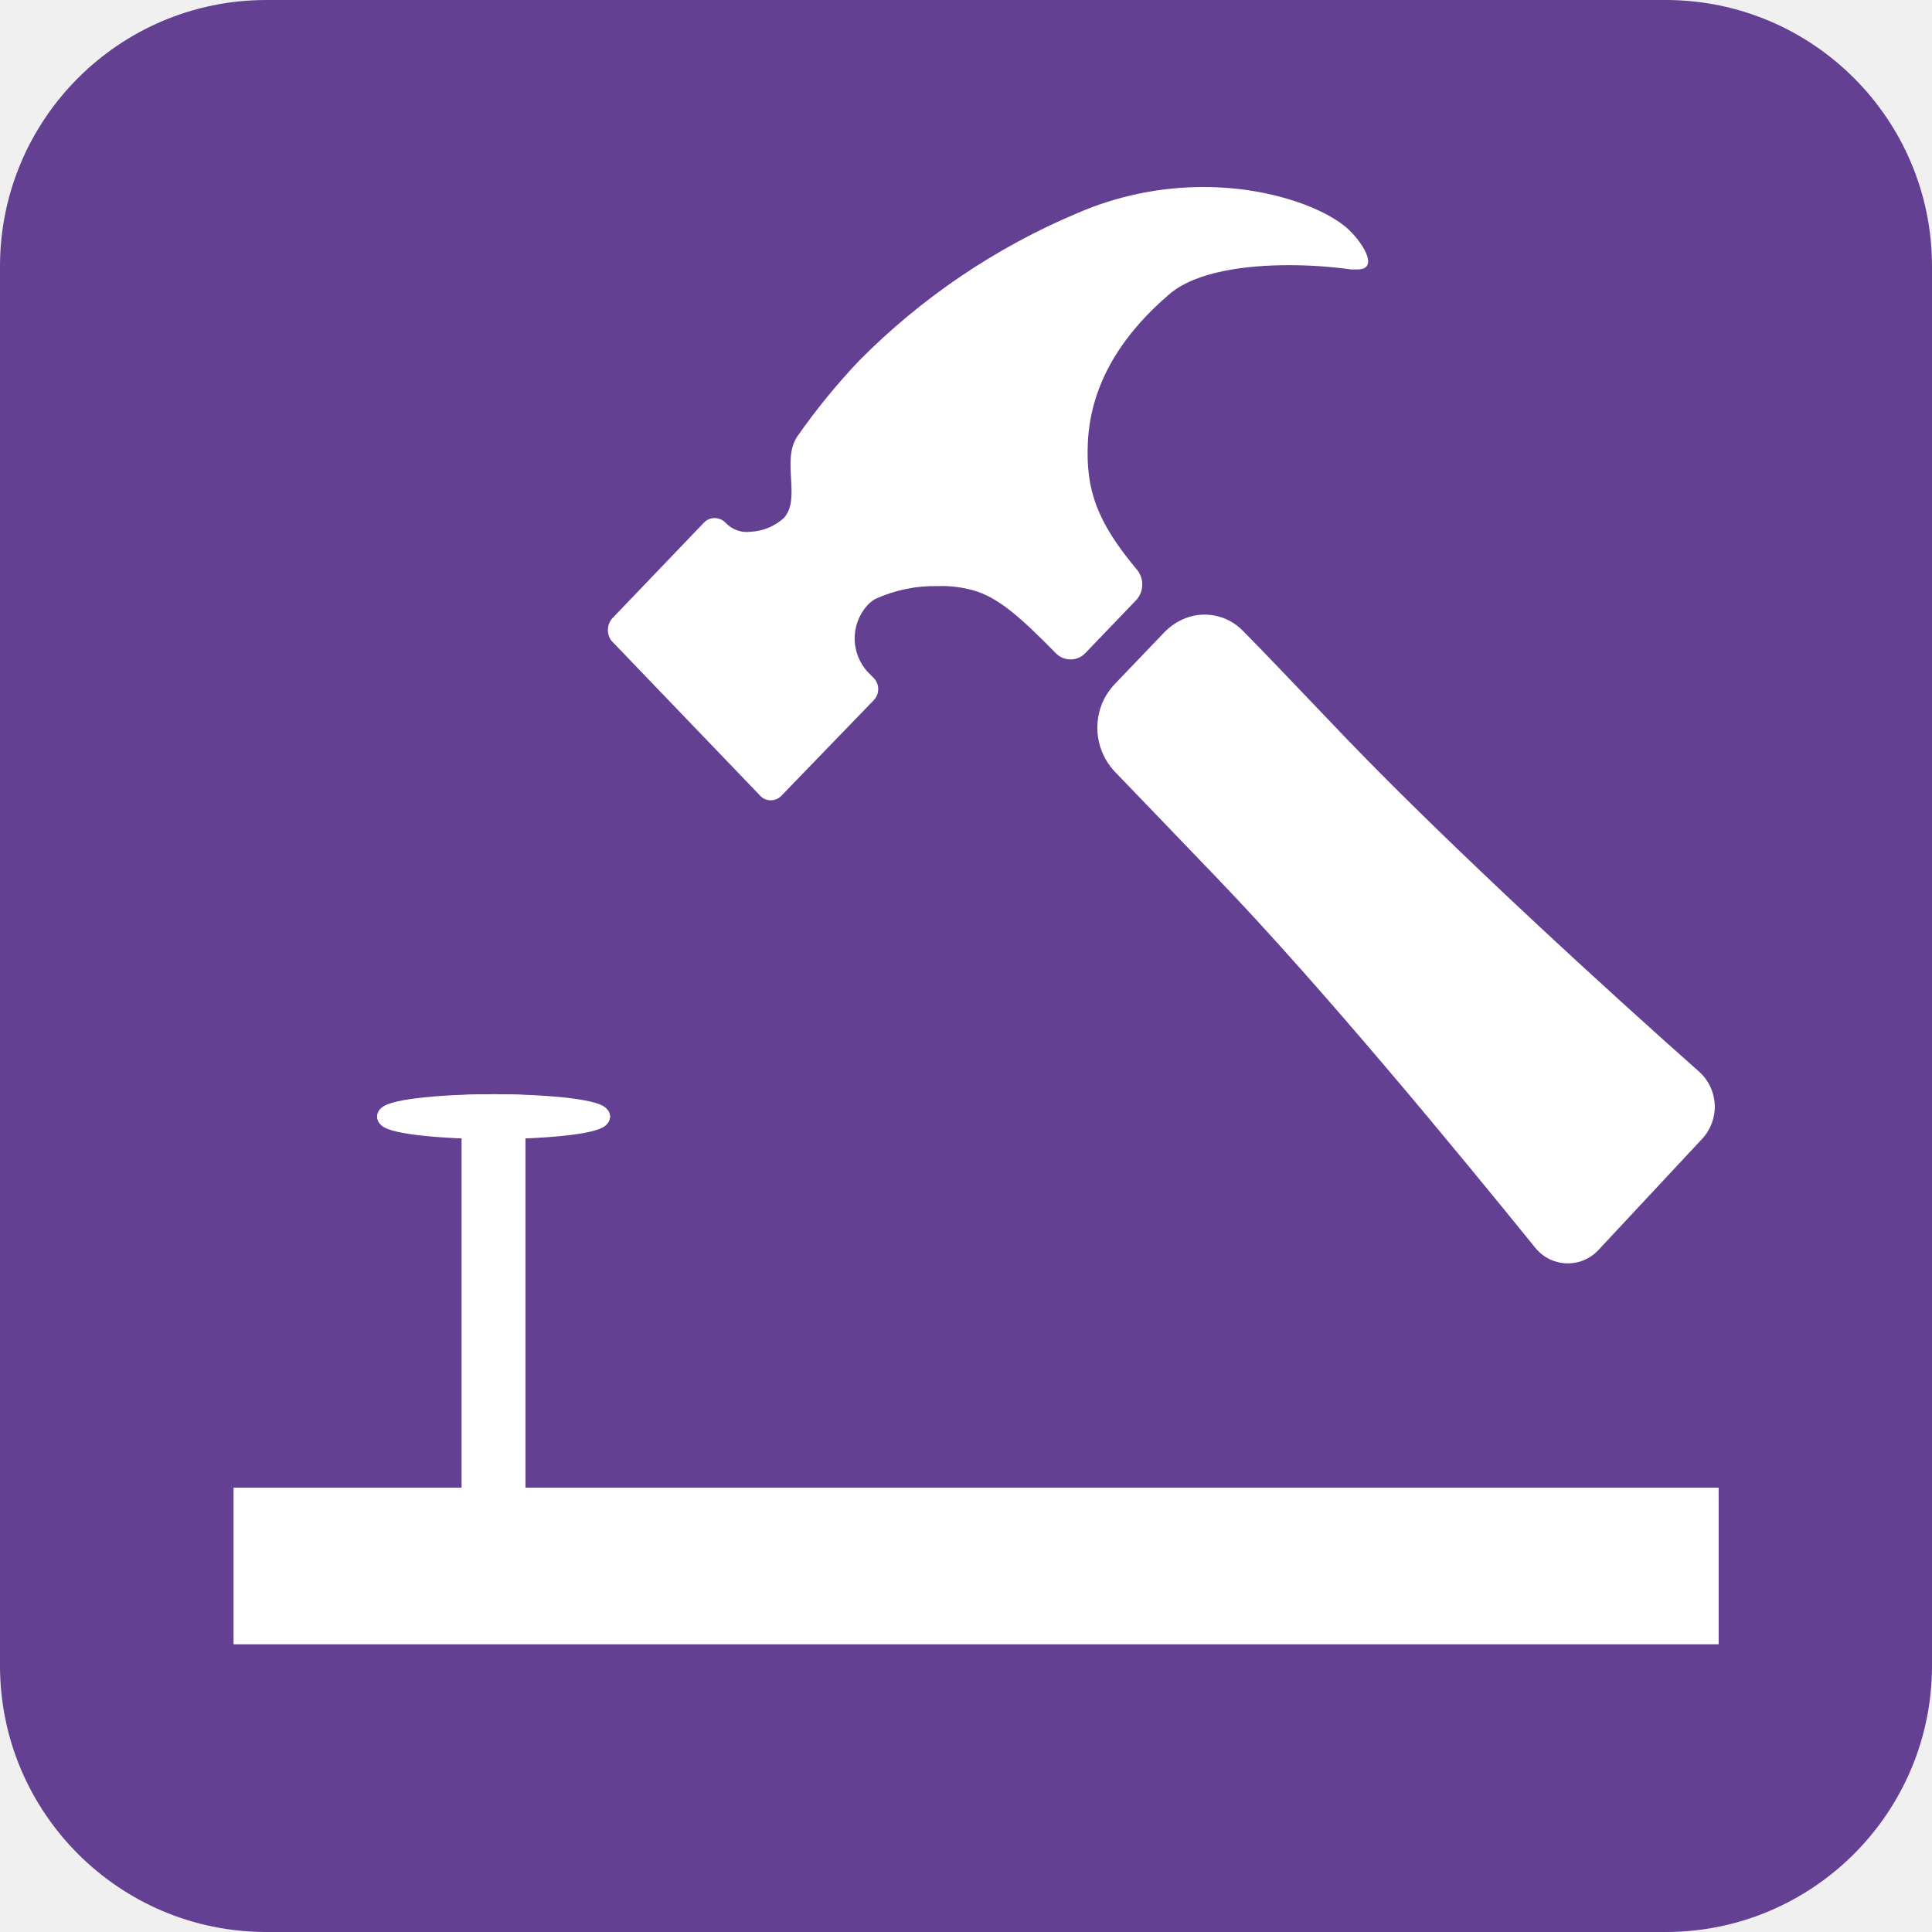
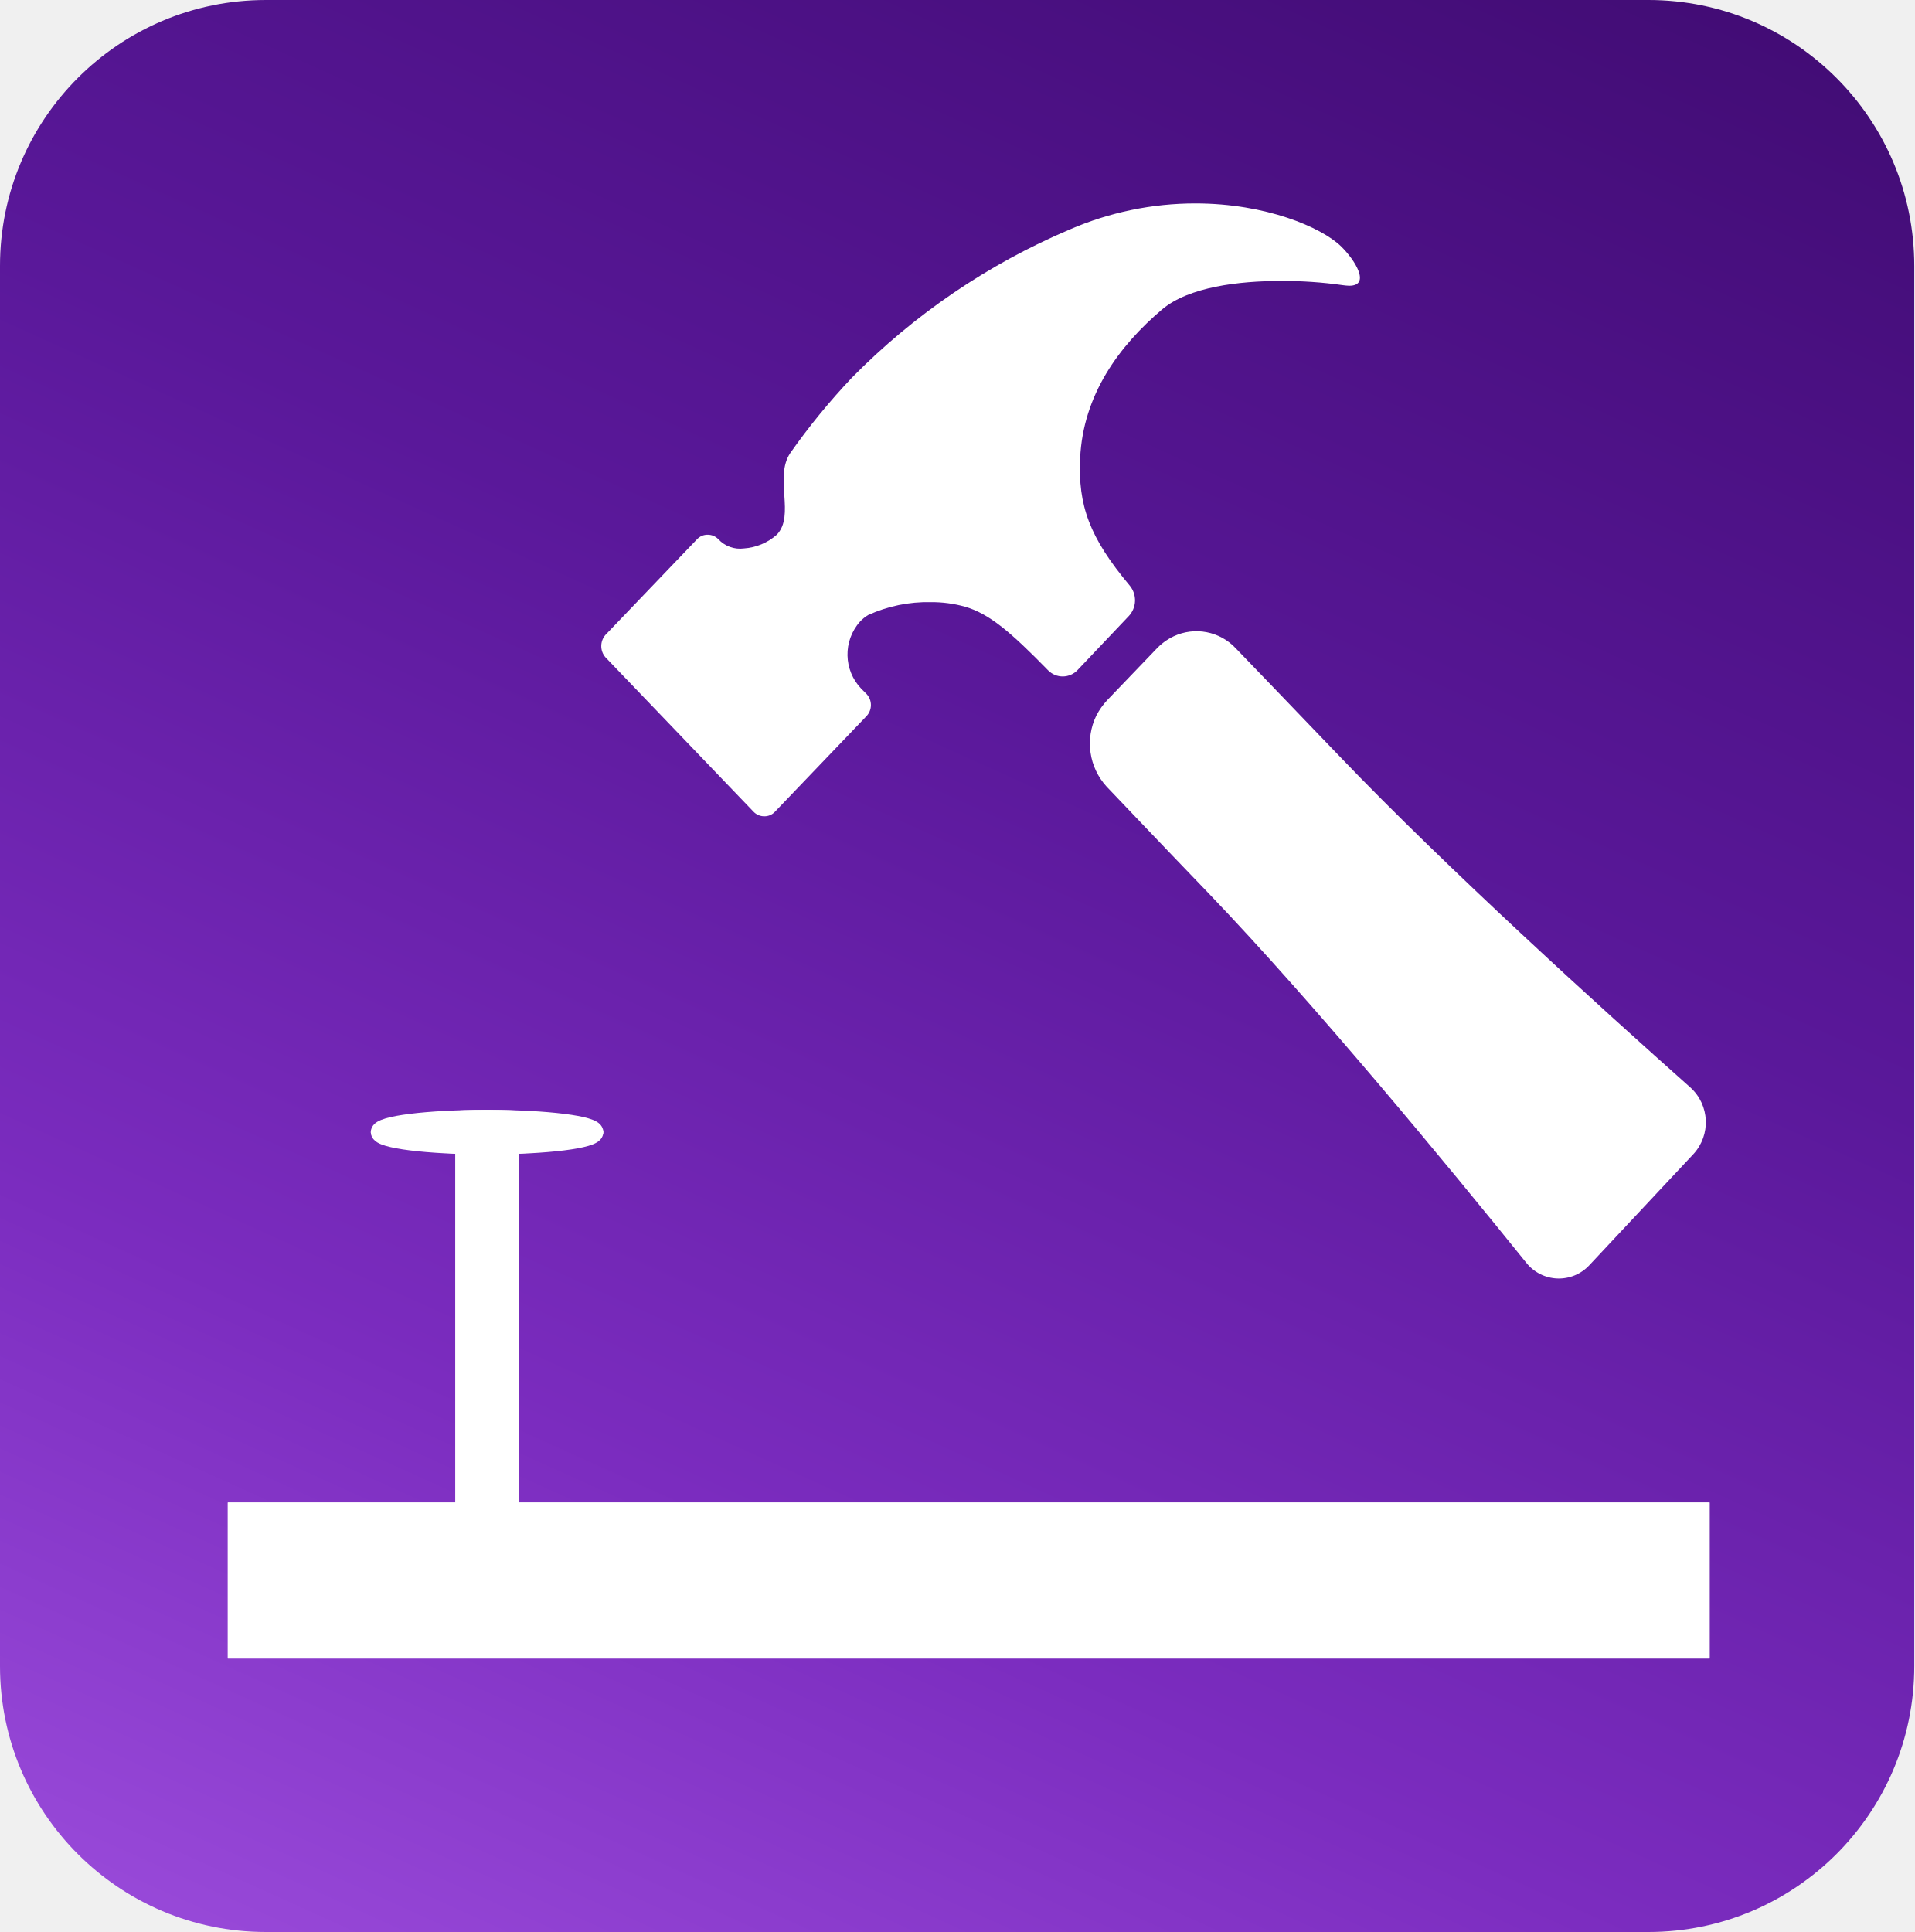
- <svg xmlns="http://www.w3.org/2000/svg" viewBox="0 0 108.78 108.78">
+ <svg xmlns="http://www.w3.org/2000/svg" viewBox="0 0 108 109">
  <defs>
-     <style>.cls-1{fill:#634092;}.cls-2{fill:#fff;}.cls-3{fill:none;stroke:#fff;}</style>
+     <linearGradient id="linear-gradient" x1="0.063" y1="1.38" x2="0.942" y2="-0.561" gradientUnits="objectBoundingBox">
+       <stop offset="0" stop-color="#c77dff" />
+       <stop offset="0.146" stop-color="#9d4edd" />
+       <stop offset="0.318" stop-color="#7b2cbf" />
+       <stop offset="0.523" stop-color="#5a189a" />
+       <stop offset="0.808" stop-color="#3c096c" />
+       <stop offset="1" stop-color="#240046" />
+     </linearGradient>
  </defs>
-   <g id="Camada_2" data-name="Camada 2">
-     <g id="Camada_1-2" data-name="Camada 1">
-       <rect id="Retângulo_129" data-name="Retângulo 129" class="cls-1" width="108.78" height="108.78" rx="15" />
-       <g id="Retângulo_131" data-name="Retângulo 131">
-         <rect class="cls-2" x="13.16" y="83.77" width="83.6" height="8.8" />
-         <rect class="cls-3" x="13.66" y="84.27" width="82.6" height="7.8" />
-       </g>
-       <g id="Grupo_267" data-name="Grupo 267">
-         <g id="Elipse_41" data-name="Elipse 41">
-           <ellipse class="cls-2" cx="27.79" cy="62.87" rx="6.56" ry="1.26" />
-           <ellipse class="cls-3" cx="27.79" cy="62.87" rx="6.06" ry="0.76" />
-         </g>
-         <g id="Retângulo_132" data-name="Retângulo 132">
-           <rect class="cls-2" x="26" y="62.87" width="3.58" height="22.25" />
-           <rect class="cls-3" x="26.5" y="63.37" width="2.58" height="21.25" />
-         </g>
-       </g>
-       <g id="Icon_ionic-ios-hammer" data-name="Icon ionic-ios-hammer">
-         <path id="Caminho_206" data-name="Caminho 206" class="cls-2" d="M62.16,39.37a3.74,3.74,0,0,1,.62-.87l2.75-2.87a3.39,3.39,0,0,1,1-.73,3,3,0,0,1,3.51.68c1,1,2.71,2.81,5.87,6.11C82,48,90.6,55.85,95.69,60.36a2.65,2.65,0,0,1,.16,3.75h0L90,70.38a2.35,2.35,0,0,1-3.32.13,2.16,2.16,0,0,1-.25-.27C82,64.77,74.5,55.66,68.51,49.42c-3.07-3.19-4.8-5-5.77-6A3.61,3.61,0,0,1,62.16,39.37Z" />
-         <path id="Caminho_207" data-name="Caminho 207" class="cls-2" d="M34.47,34.82l5.17-5.4a.82.82,0,0,1,.6-.25.86.86,0,0,1,.6.25h0a1.64,1.64,0,0,0,1.43.52,3,3,0,0,0,1.86-.77c1-1.09-.16-3.24.77-4.61a37.19,37.19,0,0,1,3.47-4.25A38.08,38.08,0,0,1,60.66,12a17.83,17.83,0,0,1,7.09-1.47c4,0,7.1,1.34,8.21,2.42.83.8,1.68,2.22.47,2.22l-.36,0a25.66,25.66,0,0,0-3.51-.24c-2.35,0-5.17.34-6.68,1.6-2.44,2.07-4.47,4.84-4.63,8.4-.12,2.66.51,4.46,2.8,7.19A1.31,1.31,0,0,1,64,33.76l-2.88,3a1.15,1.15,0,0,1-1.63.06l0,0c-2.1-2.14-3.31-3.19-4.69-3.58A6.53,6.53,0,0,0,52.82,33a8.09,8.09,0,0,0-3.53.72,1.91,1.91,0,0,0-.47.38,2.79,2.79,0,0,0,.08,3.78l.3.3a.9.9,0,0,1,0,1.24L44,44.8a.83.83,0,0,1-.6.26.79.79,0,0,1-.6-.26l-8.37-8.72A1,1,0,0,1,34.47,34.82Z" />
-       </g>
+   <g id="Grupo_376" data-name="Grupo 376" transform="translate(-160 -1001)">
+     <rect id="Retângulo_224" data-name="Retângulo 224" width="108" height="109" rx="15" transform="translate(160 1001)" fill="url(#linear-gradient)" />
+     <g id="Retângulo_131" data-name="Retângulo 131" transform="translate(172.853 1085.771)" fill="#fff" stroke="#fff" stroke-width="1">
+       <rect width="83.6" height="8.8" stroke="none" />
+       <rect x="0.5" y="0.5" width="82.6" height="7.8" fill="none" />
    </g>
+     <g id="Elipse_41" data-name="Elipse 41" transform="translate(180.92 1063.615)" fill="#fff" stroke="#fff" stroke-width="1">
+       <ellipse cx="6.56" cy="1.257" rx="6.56" ry="1.257" stroke="none" />
+       <ellipse cx="6.56" cy="1.257" rx="6.06" ry="0.757" fill="none" />
+     </g>
+     <g id="Retângulo_132" data-name="Retângulo 132" transform="translate(185.691 1064.872)" fill="#fff" stroke="#fff" stroke-width="1">
+       <rect width="3.578" height="22.254" stroke="none" />
+       <rect x="0.5" y="0.5" width="2.578" height="21.254" fill="none" />
+     </g>
+     <path id="Caminho_206" data-name="Caminho 206" d="M3.748,20a3.883,3.883,0,0,1,.614-.869L7.12,16.256a3.267,3.267,0,0,1,.989-.727,3.032,3.032,0,0,1,3.507.679c.959,1,2.713,2.812,5.875,6.113,6.055,6.319,14.7,14.154,19.782,18.672a2.649,2.649,0,0,1,.165,3.744L31.563,51.01A2.345,2.345,0,0,1,28,50.868C23.59,45.4,16.082,36.287,10.1,30.047c-3.072-3.191-4.8-5.023-5.77-6.034A3.6,3.6,0,0,1,3.748,20Z" transform="translate(218.106 1021.37)" fill="#fff" />
+     <path id="Caminho_207" data-name="Caminho 207" d="M12.777,28.843l5.17-5.4a.8.8,0,0,1,.6-.253.827.827,0,0,1,.6.253h0a1.665,1.665,0,0,0,1.439.521,3.117,3.117,0,0,0,1.858-.774c1.049-1.09-.165-3.238.764-4.613a38.039,38.039,0,0,1,3.477-4.249A38.166,38.166,0,0,1,38.974,5.969,17.815,17.815,0,0,1,46.062,4.5c3.971,0,7.1,1.343,8.213,2.417.824.806,1.678,2.227.465,2.227a3.3,3.3,0,0,1-.36-.032,23.932,23.932,0,0,0-3.507-.237c-2.353,0-5.17.332-6.684,1.6-2.443,2.069-4.466,4.834-4.631,8.4-.12,2.654.51,4.455,2.8,7.188a1.3,1.3,0,0,1-.06,1.722l-2.877,3.033a1.155,1.155,0,0,1-1.678.016c-2.1-2.148-3.312-3.191-4.691-3.586a6.961,6.961,0,0,0-1.918-.253,8.111,8.111,0,0,0-3.537.727,2.06,2.06,0,0,0-.465.379,2.789,2.789,0,0,0,.075,3.775l.3.3a.911.911,0,0,1,0,1.248l-5.17,5.4a.8.8,0,0,1-.6.253.827.827,0,0,1-.6-.253l-8.362-8.72A.964.964,0,0,1,12.777,28.843Z" transform="translate(181.381 1007.977)" fill="#fff" />
  </g>
</svg>
